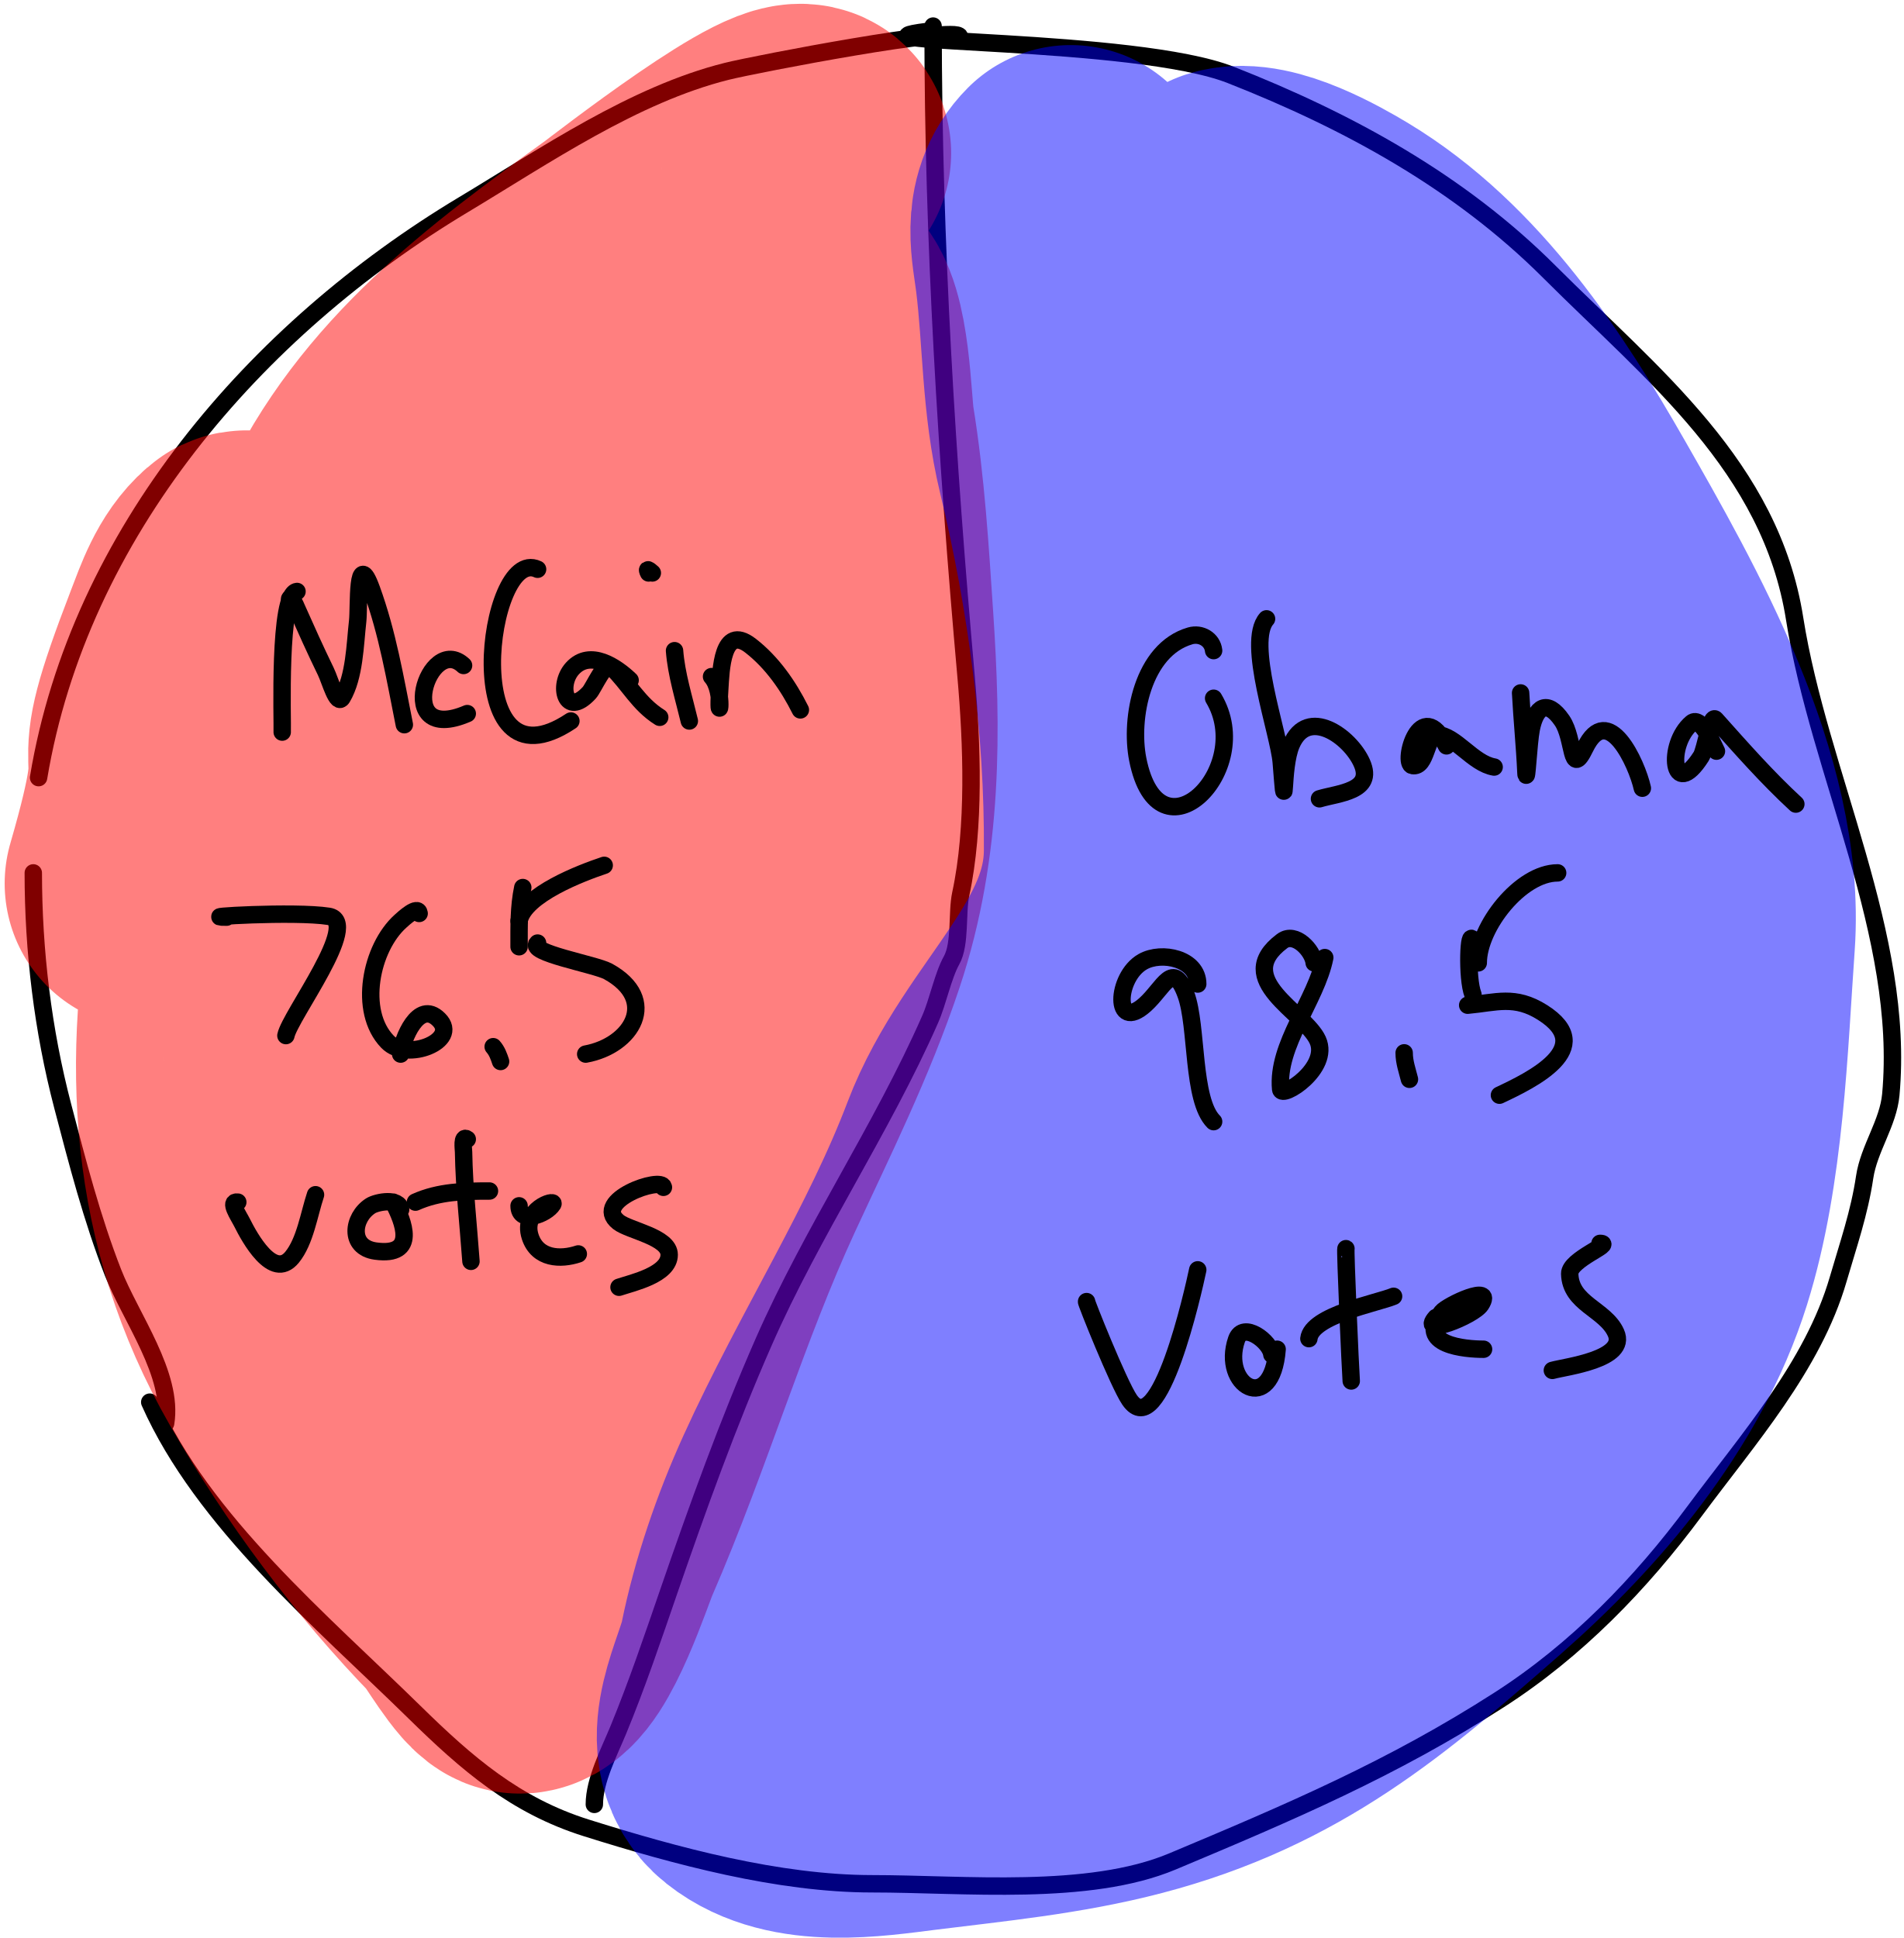
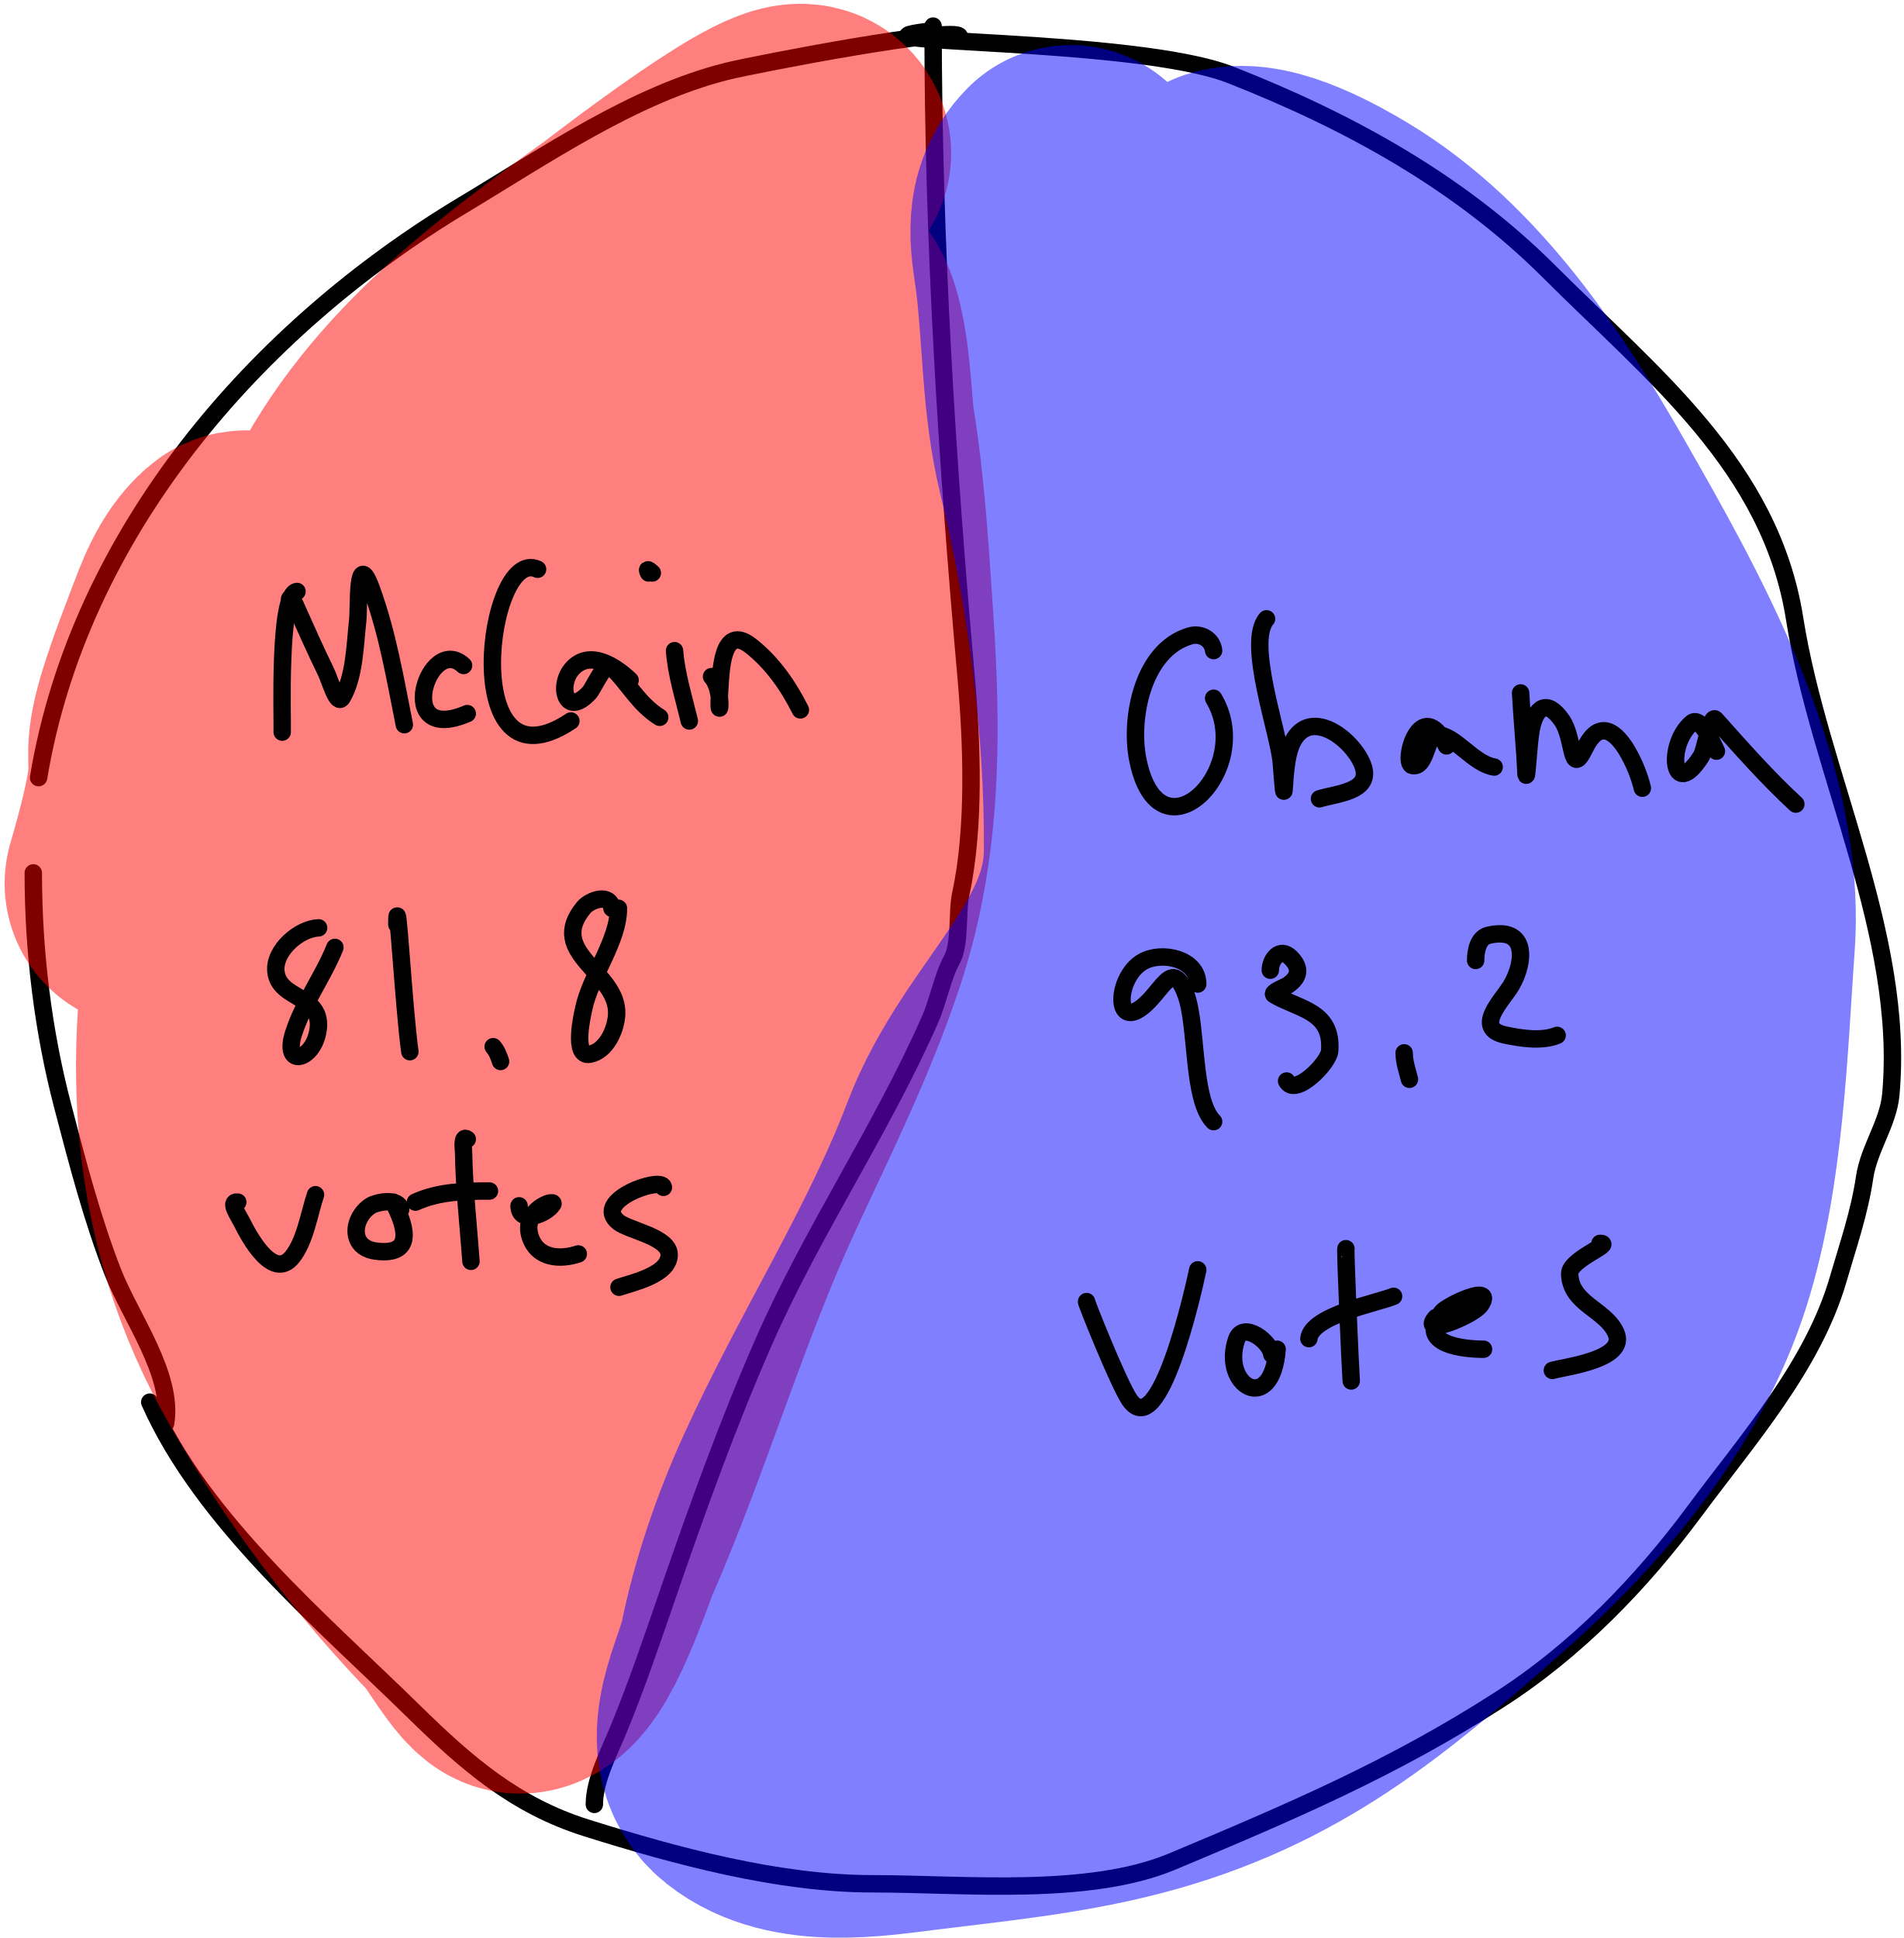
<svg xmlns="http://www.w3.org/2000/svg" width="328" height="334" viewBox="0 0 328 334" fill="none">
  <path d="M165.363 6.317C165.119 4.37 130.317 11.025 125.228 12.297C109.241 16.294 93.914 26.849 79.824 35.303C43.998 56.799 13.671 91.882 6.649 134.018" stroke="black" stroke-width="3" stroke-linecap="round" />
  <path d="M5.737 150.436C5.737 163.886 7.39 177.582 10.805 190.622C13.328 200.258 15.841 210.005 19.47 219.303C22.486 227.032 29.934 236.94 28.541 245.3" stroke="black" stroke-width="3" stroke-linecap="round" />
  <path d="M159.89 5.405C142.449 7.585 195.728 6.469 212.085 12.905C232.401 20.898 251.515 31.356 267.017 46.857C284.824 64.664 305.133 80.393 309.279 106.653C313.495 133.352 328.349 161.155 325.85 188.645C325.404 193.552 322.068 197.972 321.34 202.885C320.427 209.048 318.507 214.519 316.779 220.469C312.442 235.407 301.194 248.074 292.101 260.35C282.744 272.982 271.623 284.435 258.402 292.934C239.949 304.797 222.389 312.277 202.051 320.805C187.562 326.881 166.137 324.656 150.312 324.656C134.158 324.656 116.43 319.86 101.057 315.028C88.789 311.173 80.472 303.951 71.412 295.062C55.485 279.436 34.956 262.242 25.804 241.651" stroke="black" stroke-width="3" stroke-linecap="round" />
  <path d="M160.802 4.493C160.802 41.637 163.18 79.472 166.478 116.484C167.508 128.044 168.045 142.618 165.566 154.085C164.877 157.269 165.563 162.663 163.995 165.487C162.484 168.206 161.638 172.621 160.295 175.672C151.918 194.712 139.983 212.198 131.613 231.263C125.463 245.271 120.235 259.816 115.245 274.286C112.496 282.259 109.748 290.411 106.529 298.204C104.997 301.915 102.425 306.847 102.425 310.974" stroke="black" stroke-width="3" stroke-linecap="round" />
  <path d="M138.911 26.384C138.358 21.415 110.073 43.483 108.556 44.577C89.763 58.129 71.006 71.931 61.023 93.731C52.325 112.725 45.216 135.065 41.108 155.605C35.657 182.86 36.859 208.586 50.939 233.138C59.677 248.375 70.091 262.369 82.307 274.944C83.423 276.093 88.105 284.264 89.655 284.117C93.415 283.758 98.521 268.002 99.688 265.316C108.771 244.425 115.109 222.445 124.671 201.77C130.688 188.759 137.105 175.921 141.647 162.294C147.655 144.27 147.47 125.911 146.208 107.059C145.461 95.898 144.811 84.867 143.015 73.816C142.409 70.085 142.268 55.496 138.708 53.242C130.928 48.315 104.656 95.608 101.969 102.751C91.642 130.205 88.263 158.75 88.793 187.885C88.864 191.762 88.601 231.457 96.445 213.78C105.593 193.164 108.716 169.495 112.762 147.497C114.821 136.305 119.809 121.495 117.019 109.896C115.473 103.468 100.445 122.911 99.638 123.984C87.398 140.26 81.647 159.381 74.351 178.105C72.753 182.205 71.208 186.45 69.081 190.317C62.29 202.664 51.359 173.285 51.193 172.733C48.812 164.86 47.361 156.689 46.48 148.511C44.822 133.123 48.029 117.339 45.365 102.093C45.11 100.632 42.94 98.437 41.818 99.407C38.614 102.176 37.159 106.554 35.635 110.505C24.365 139.731 34.795 121.267 25.804 152.261" stroke="#FF0000" stroke-opacity="0.5" stroke-width="50" stroke-linecap="round" />
  <path d="M184.518 32.769C180.583 36.704 182.067 42.112 182.694 47.161C184.038 58.001 183.759 68.537 186.342 79.238C191.569 100.894 194.722 124.5 194.552 146.788C194.391 167.77 176.499 180.195 169.417 198.831C161.642 219.291 149.551 237.893 140.532 257.766C136.695 266.22 133.455 275.611 131.613 284.725C130.409 290.688 124.553 300.41 130.397 305.045C137.584 310.745 149.726 308.824 158.066 307.782C170.073 306.281 182.212 305.131 193.943 302.056C218.738 295.556 233.602 282.848 252.473 266.279C267.325 253.238 281.535 236.568 287.54 217.428C292.856 200.484 293.434 179.782 294.685 162.092C296.457 137.035 280.445 108.971 268.638 88.309C258.904 71.273 246.953 52.987 229.72 42.6C226.047 40.387 216.739 35.125 212.085 36.621C207.065 38.234 220.279 64.52 221.46 68.14C238.718 121.029 212.378 168.775 192.727 217.023C188.111 228.358 183.369 239.64 179.704 251.33C178.281 255.868 175.395 262.426 176.714 267.394C180.932 283.274 205.428 261.865 209.754 256.803C228.402 234.981 233.567 199.912 238.639 172.632C241.928 154.94 243.332 136.385 247.456 118.917C247.817 117.389 248.998 113.488 250.75 116.687C258.008 129.941 253.358 152.036 251.865 166.095C249.941 184.213 247.104 202.347 243.808 220.266C242.642 226.603 241.485 233.401 238.335 238.915" stroke="#0000FF" stroke-opacity="0.5" stroke-width="50" stroke-linecap="round" />
  <path d="M209.146 112.126C208.931 110.191 206.959 109.049 205.092 109.592C196.906 111.974 194.666 123.796 196.072 130.876C199.711 149.209 216.499 132.591 209.146 120.336" stroke="black" stroke-width="3" stroke-linecap="round" />
  <path d="M218.267 106.653C214.709 110.657 220.394 126.329 220.801 131.383C221.682 142.308 220.776 132.444 222.524 128.342C225.345 121.723 232.64 126.904 234.686 131.484C236.882 136.399 230.661 136.685 227.389 137.666" stroke="black" stroke-width="3" stroke-linecap="round" />
  <path d="M249.28 128.545C244.781 119.546 241.527 131.599 243.402 131.94C245.894 132.393 245.743 126.555 247.659 126.619C250.799 126.724 253.834 131.584 257.49 132.193" stroke="black" stroke-width="3" stroke-linecap="round" />
  <path d="M262.05 119.423C262.29 123.981 262.754 128.522 262.963 133.106C263.075 135.588 263.406 128.147 263.875 125.707C264.613 121.859 266.593 120.383 269.196 124.187C271.345 127.329 270.562 134.235 273.148 128.9C277.099 120.75 282.068 131.515 283.03 135.842" stroke="black" stroke-width="3" stroke-linecap="round" />
  <path d="M295.8 129.457C295.33 128.517 293.113 123.271 291.543 124.592C287.139 128.301 288.155 138.227 293.165 130.369C293.896 129.223 294.783 123.017 295.648 123.984C300.167 129.035 304.485 133.966 309.482 138.578" stroke="black" stroke-width="3" stroke-linecap="round" />
  <path d="M206.41 169.591C206.41 165.203 200.198 163.887 196.933 165.74C192.261 168.392 191.93 178.006 197.339 173.139C200.565 170.235 202.161 165.326 204.382 171.416C206.382 176.896 205.374 189.536 209.146 193.307" stroke="black" stroke-width="3" stroke-linecap="round" />
-   <path d="M226.477 165.943C226.267 163.848 223.204 160.505 220.953 162.193C212.136 168.806 224.903 174.44 227.085 179.27C229.254 184.074 220.867 189.468 220.7 187.733C219.965 180.094 226.822 172.425 228.301 165.031" stroke="black" stroke-width="3" stroke-linecap="round" />
  <path d="M241.983 181.449C241.983 183.042 242.514 184.484 242.895 186.01" stroke="black" stroke-width="3" stroke-linecap="round" />
-   <path d="M253.841 162.294C253.104 159.345 252.712 168.593 253.841 171.416" stroke="black" stroke-width="3" stroke-linecap="round" />
-   <path d="M254.753 165.943C254.753 159.727 262.037 150.436 268.435 150.436" stroke="black" stroke-width="3" stroke-linecap="round" />
-   <path d="M252.929 173.24C257.847 172.793 261.05 171.459 265.851 174.507C275.432 180.59 263.901 186.159 258.402 188.747" stroke="black" stroke-width="3" stroke-linecap="round" />
  <path d="M187.254 224.32C187.026 224.121 192.778 238.499 194.653 241.246C199.78 248.755 205.641 222.499 206.41 218.847" stroke="black" stroke-width="3" stroke-linecap="round" />
  <path d="M219.18 233.442C218.958 231.228 214.218 227.611 213.099 230.857C210.37 238.77 219.205 244.06 220.092 232.53" stroke="black" stroke-width="3" stroke-linecap="round" />
  <path d="M231.95 215.199C231.789 215.098 232.705 235.965 232.862 238.002" stroke="black" stroke-width="3" stroke-linecap="round" />
  <path d="M225.565 230.705C226.012 226.676 237.411 224.565 240.159 223.408" stroke="black" stroke-width="3" stroke-linecap="round" />
  <path d="M247.456 227.057C244.351 230.55 253.953 226.791 255.209 224.827C257.608 221.079 249.417 224.968 248.47 226.145C243.858 231.875 252.633 232.53 255.665 232.53" stroke="black" stroke-width="3" stroke-linecap="round" />
  <path d="M275.733 214.287C278.193 214.287 270.465 217.046 270.513 219.506C270.615 224.721 276.64 225.626 278.469 229.692C280.547 234.31 269.735 235.546 267.523 236.178" stroke="black" stroke-width="3" stroke-linecap="round" />
  <path d="M51.184 101.934C47.906 102.299 48.726 124.433 48.633 126.172" stroke="black" stroke-width="3" stroke-linecap="round" />
  <path d="M49.909 103.21C50.184 102.522 51.038 104.616 51.042 104.627C52.7 108.356 54.355 112.045 56.145 115.719C56.922 117.313 58.078 121.745 58.98 120.219C61.112 116.612 61.177 111.08 61.638 107.037C61.901 104.725 61.373 94.263 64.012 101.509C66.805 109.179 68.094 116.958 69.681 124.897" stroke="black" stroke-width="3" stroke-linecap="round" />
  <path d="M79.887 114.691C73.887 109.025 67.629 128.51 80.525 122.983" stroke="black" stroke-width="3" stroke-linecap="round" />
  <path d="M92.644 98.107C83.858 93.973 78.737 137.357 98.384 124.259" stroke="black" stroke-width="3" stroke-linecap="round" />
  <path d="M108.59 117.242C106.199 114.937 101.678 111.851 98.632 115.223C96.038 118.095 97.463 123.819 101.538 119.404C102.358 118.516 104.239 113.844 105.4 114.975C108.392 117.886 110.033 121.334 113.692 123.621" stroke="black" stroke-width="3" stroke-linecap="round" />
  <path d="M116.244 112.14C116.557 116.219 117.852 120.3 118.795 124.259" stroke="black" stroke-width="3" stroke-linecap="round" />
  <path d="M112.417 98.745C111.821 98.216 111.322 97.832 111.779 98.745" stroke="black" stroke-width="3" stroke-linecap="round" />
  <path d="M122.622 116.605C125.008 119.256 123.564 126.074 124.039 118.731C124.239 115.648 124.42 107.46 129.355 111.289C133.058 114.163 135.855 118.195 137.93 122.345" stroke="black" stroke-width="3" stroke-linecap="round" />
-   <path d="M39.065 158.064C33.206 158.064 50.855 157.004 56.641 157.922C62.344 158.827 49.955 175.054 49.271 178.475" stroke="black" stroke-width="3" stroke-linecap="round" />
-   <path d="M72.233 157.426C72.046 155.931 69.454 158.372 69.008 158.773C63.911 163.36 61.673 174.255 66.776 179.538C70.156 183.037 79.262 179.338 75.635 175.711C72.071 172.147 69.312 179.253 69.044 181.664" stroke="black" stroke-width="3" stroke-linecap="round" />
  <path d="M84.99 180.388C85.648 181.129 85.963 182.032 86.265 182.94" stroke="black" stroke-width="3" stroke-linecap="round" />
-   <path d="M90.092 152.961C89.379 156.347 89.454 159.721 89.454 163.167" stroke="black" stroke-width="3" stroke-linecap="round" />
-   <path d="M89.454 158.702C90.361 154.17 100.272 150.418 104.125 149.134" stroke="black" stroke-width="3" stroke-linecap="round" />
-   <path d="M92.644 162.529C90.789 164.177 102.599 166.208 104.798 167.419C113.669 172.303 108.913 180.213 100.936 181.664" stroke="black" stroke-width="3" stroke-linecap="round" />
  <path d="M40.979 207.177C39.332 206.972 41.1 209.474 41.758 210.792C42.951 213.176 47.032 220.727 50.334 216.674C52.583 213.914 53.254 209.26 54.373 205.902" stroke="black" stroke-width="3" stroke-linecap="round" />
  <path d="M69.044 208.453C68.786 206.389 64.918 207.146 63.87 207.815C60.706 209.837 60.093 214.98 64.721 215.611C72.018 216.606 69.519 210.485 67.768 207.177" stroke="black" stroke-width="3" stroke-linecap="round" />
  <path d="M80.525 196.334C79.518 195.579 79.879 198.028 79.887 198.531C79.992 204.807 80.716 211.125 81.163 217.383" stroke="black" stroke-width="3" stroke-linecap="round" />
  <path d="M71.595 207.177C75.647 205.354 79.98 205.264 84.352 205.264" stroke="black" stroke-width="3" stroke-linecap="round" />
  <path d="M89.454 207.815C89.454 211.068 94.214 209.284 95.266 207.532C95.842 206.571 89.836 208.421 91.368 213.131C92.621 216.982 96.604 217.126 99.66 216.107" stroke="black" stroke-width="3" stroke-linecap="round" />
  <path d="M114.33 204.626C114.087 202.678 101.924 206.919 106.57 210.615C108.42 212.086 115.322 213.171 115.322 216.249C115.322 219.684 109.068 221.05 106.676 221.848" stroke="black" stroke-width="3" stroke-linecap="round" />
+   <path d="M218.916 167.208C218.916 165.379 220.556 163.169 222.411 165.023C224.223 166.835 223.95 168.384 221.974 169.766C221.538 170.072 218.899 171.059 219.571 171.452C223.928 173.993 229.641 174.238 229.151 181.094C228.997 183.252 223.137 189.129 221.725 186.305" stroke="black" stroke-width="3" stroke-linecap="round" />
+   <path d="M254.302 165.523C254.302 163.982 254.694 161.602 256.517 161.185C263.337 159.627 262.768 165.808 260.48 169.766C258.998 172.332 253.817 177.206 259.388 178.379C262.2 178.971 265.672 179.51 268.344 178.441" stroke="black" stroke-width="3" stroke-linecap="round" />
+   <path d="M54.907 159.906C51.562 160.035 47.234 163.763 47.542 167.364C47.982 172.492 56.026 171.293 54.751 177.88C53.789 182.848 48.685 184.008 50.6 178.067C52.323 172.722 55.684 168.352 57.715 163.276" stroke="black" stroke-width="3" stroke-linecap="round" />
+   <path d="M68.387 159.344C68.387 152.004 69.596 173.983 70.634 181.25" stroke="black" stroke-width="3" stroke-linecap="round" />
+   <path d="M105.458 156.536C105.163 153.884 101.691 155.08 100.59 156.411C94.036 164.33 106.662 167.486 106.269 174.853C106.133 177.402 104.542 181.144 101.651 181.687C98.576 182.263 100.435 174.602 100.59 173.854C101.752 168.235 106.581 162.217 106.581 156.536" stroke="black" stroke-width="3" stroke-linecap="round" />
</svg>
